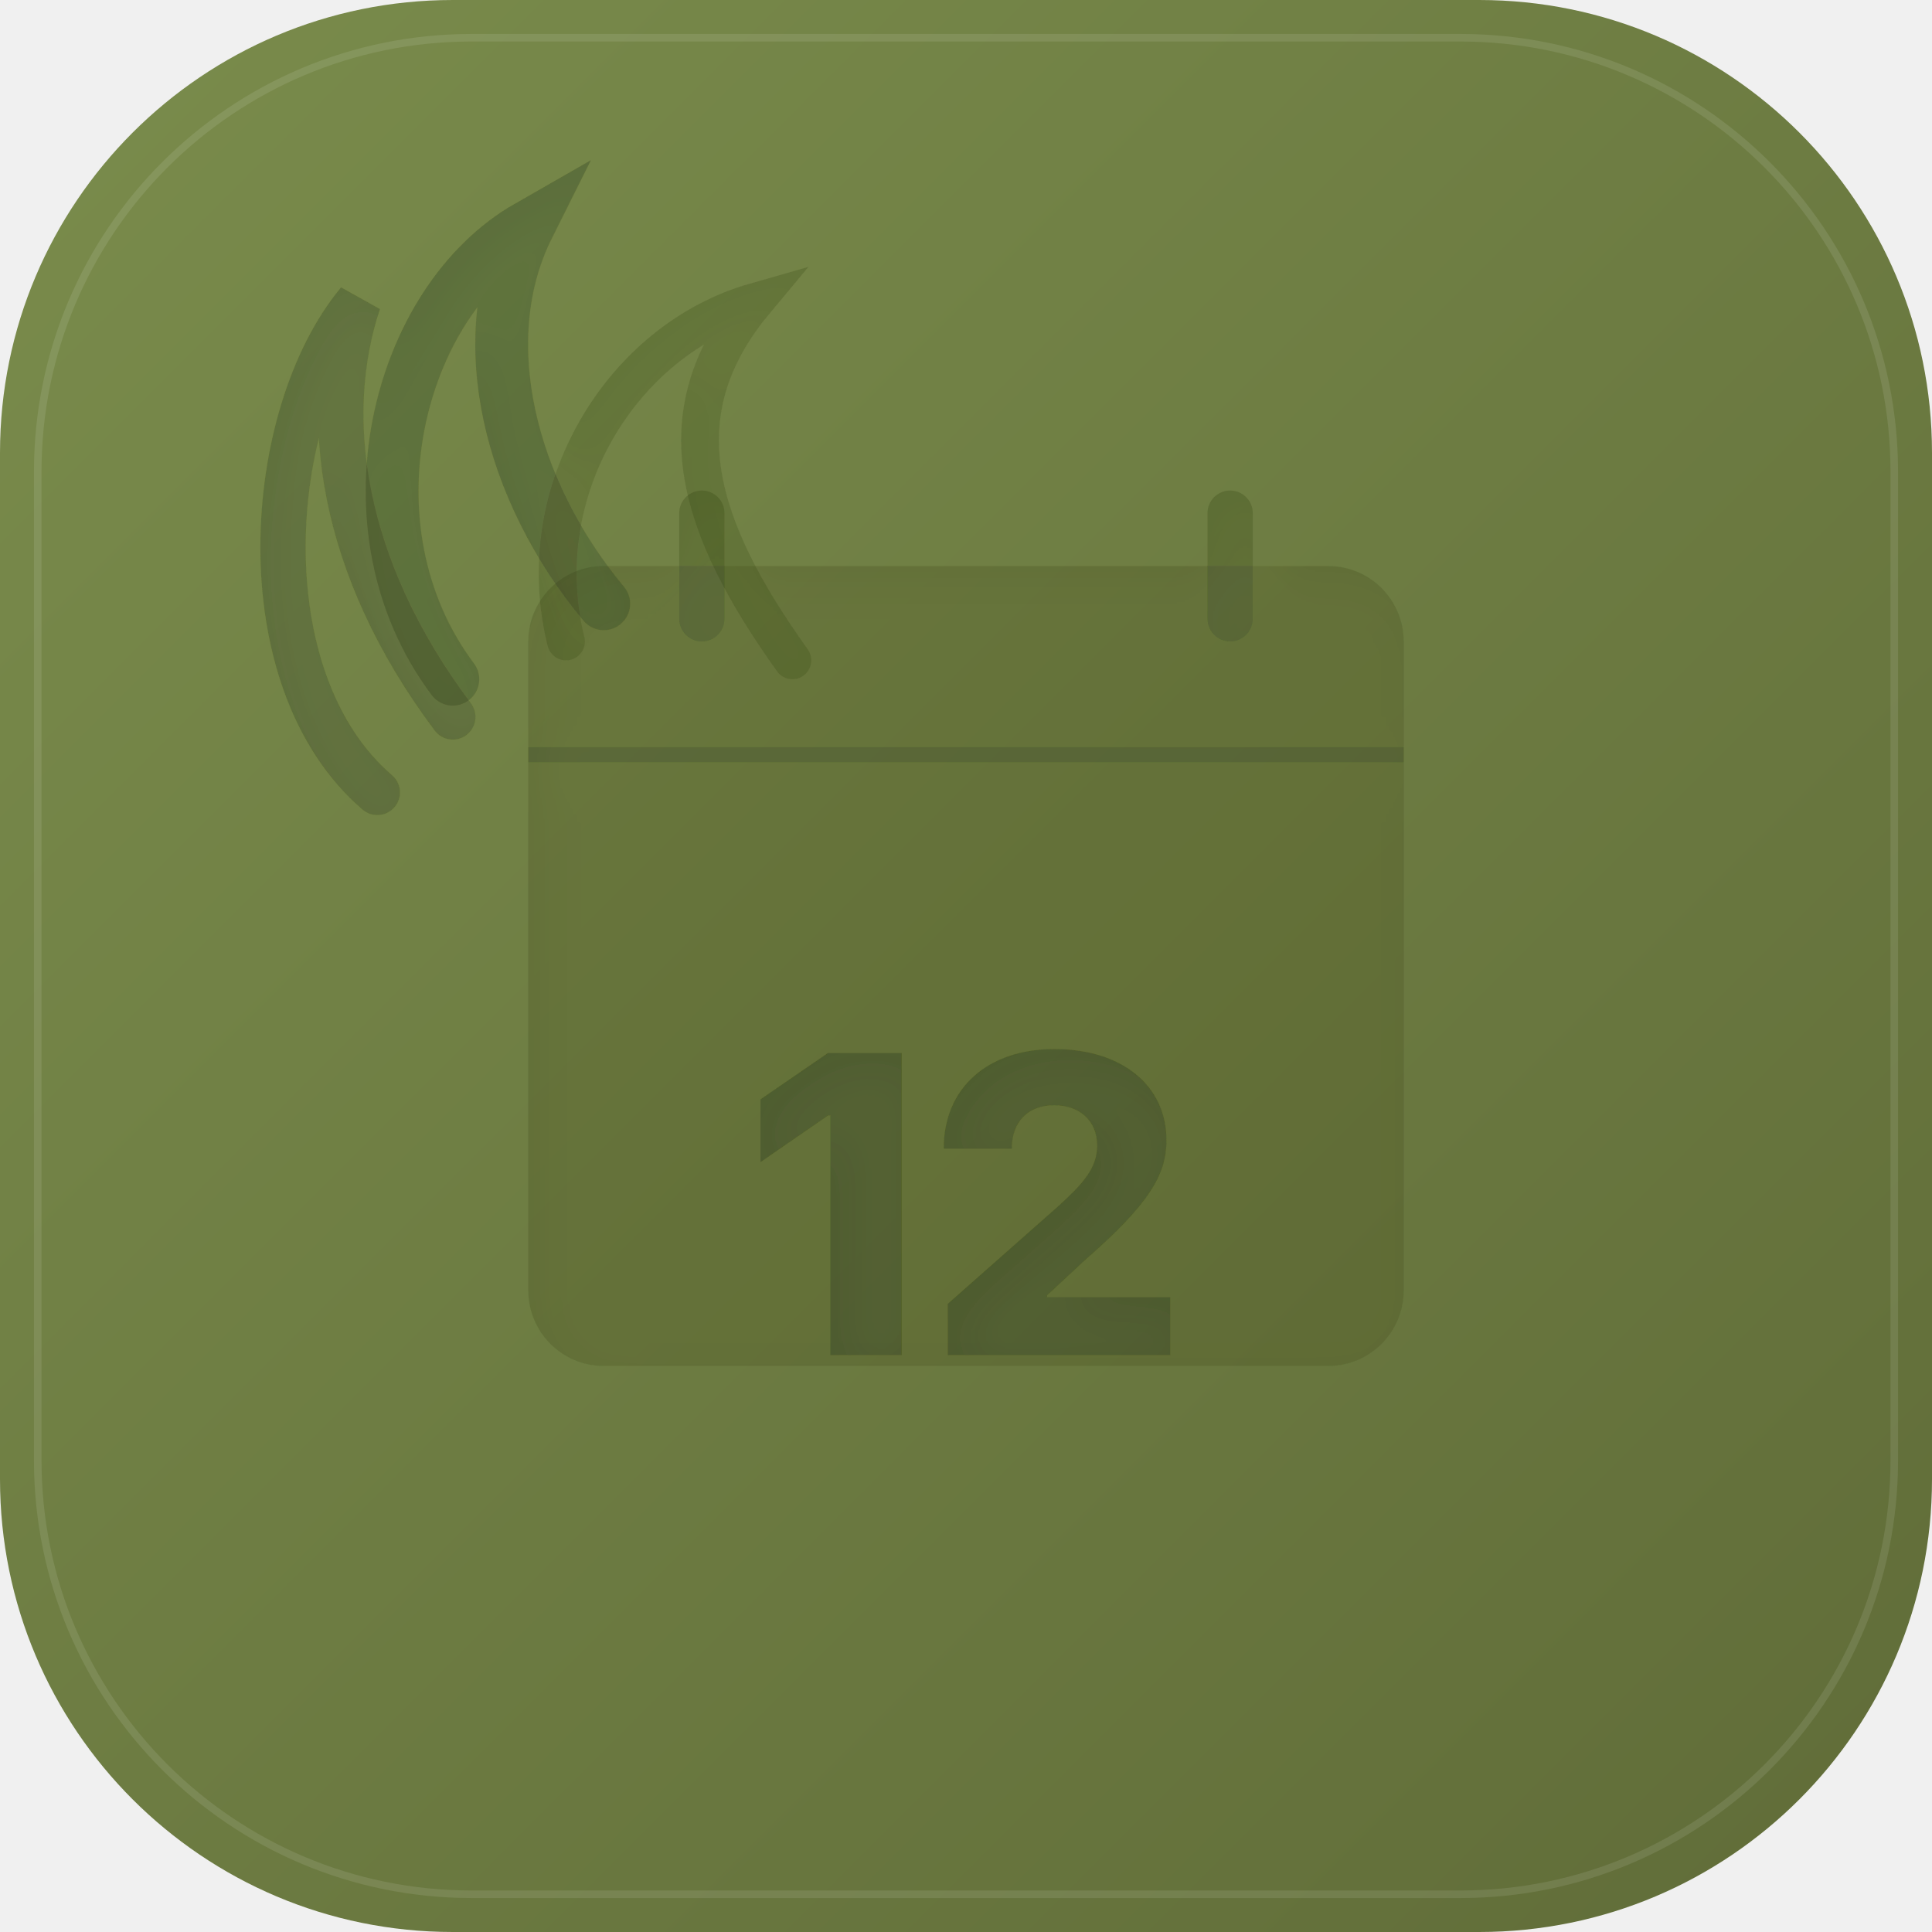
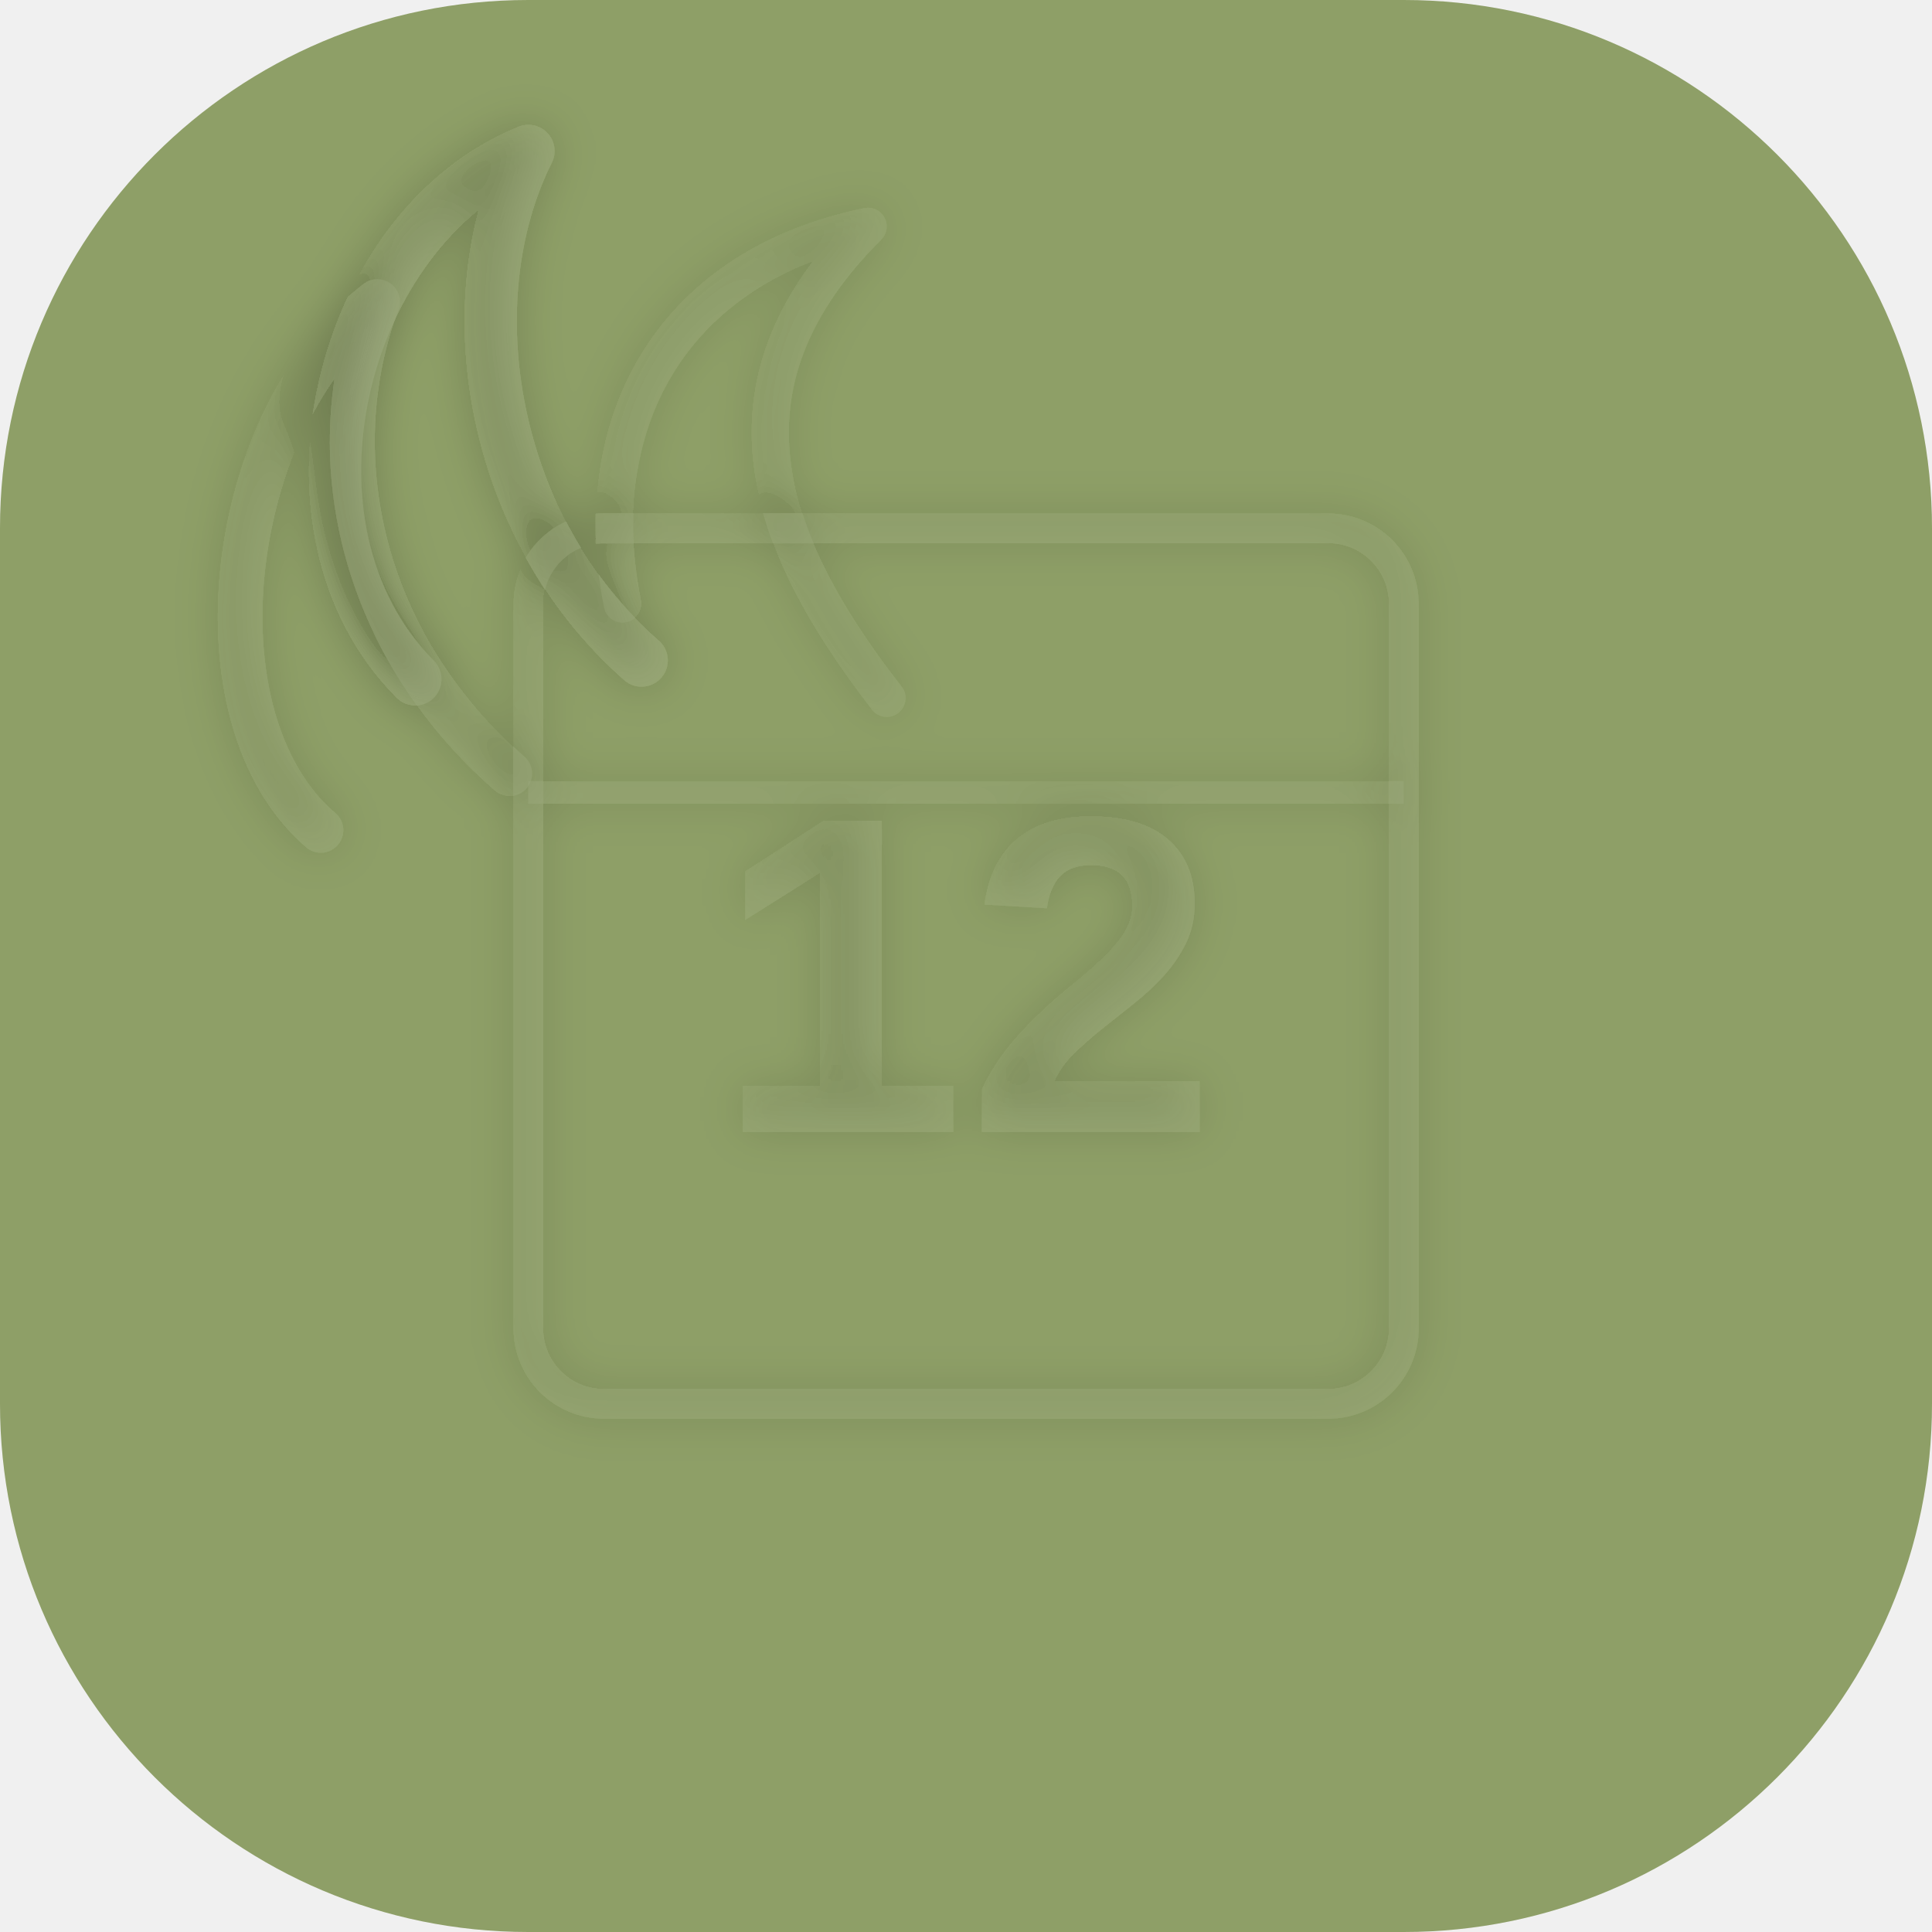
<svg xmlns="http://www.w3.org/2000/svg" width="512" height="512" viewBox="0 0 512 512" fill="none">
  <defs>
-     <linearGradient id="bgGradient" x1="0" y1="0" x2="512" y2="512" gradientUnits="userSpaceOnUse">
-       <stop offset="0%" stop-color="#7a8c4c" />
-       <stop offset="100%" stop-color="#606c38" />
+     <linearGradient id="bg_grad" x1="0" y1="0" x2="512" y2="512" gradientUnits="userSpaceOnUse">
+       <stop offset="0%" stop-color="#8a9a5b" />
+       <stop offset="100%" stop-color="#6b8e23" />
    </linearGradient>
-     <filter id="innerShadow" x="-20%" y="-20%" width="140%" height="140%">
+     <filter id="engrave" x="-20%" y="-20%" width="140%" height="140%" filterUnits="objectBoundingBox">
      <feGaussianBlur in="SourceAlpha" stdDeviation="6" result="blur" />
-       <feOffset dx="4" dy="4" />
+       <feOffset dx="-4" dy="-4" in="blur" result="offsetShadow" />
      <feComposite in2="SourceAlpha" operator="arithmetic" k2="-1" k3="1" result="shadowDiff" />
-       <feFlood flood-color="black" flood-opacity="0.3" />
-       <feComposite in2="shadowDiff" operator="in" result="innerShadow" />
-       <feComposite in2="SourceGraphic" operator="over" />
-     </filter>
-     <filter id="softGlow" x="-10%" y="-10%" width="120%" height="120%">
-       <feGaussianBlur in="SourceGraphic" stdDeviation="2" result="blur" />
-       <feComposite in="SourceGraphic" in2="blur" operator="over" />
+       <feFlood flood-color="white" flood-opacity="0.2" result="whiteFlood" />
+       <feComposite in2="shadowDiff" operator="in" result="highlight" />
+       <feFlood flood-color="black" flood-opacity="0.4" result="blackFlood" />
+       <feComposite in2="blur" operator="in" result="depthShadow" />
+       <feMerge>
+         <feMergeNode in="depthShadow" />
+         <feMergeNode in="highlight" />
+       </feMerge>
    </filter>
  </defs>
-   <rect width="512" height="512" rx="120" fill="url(#bgGradient)" />
-   <rect x="10" y="10" width="492" height="492" rx="115" stroke="white" stroke-opacity="0.1" stroke-width="2" />
-   <g filter="url(#innerShadow)" opacity="0.9">
-     <rect x="140" y="150" width="232" height="212" rx="20" fill="#283618" fill-opacity="0.15" />
-     <path d="M140 200H372" stroke="#283618" stroke-opacity="0.2" stroke-width="4" />
-     <rect x="180" y="130" width="12" height="40" rx="6" fill="#283618" fill-opacity="0.2" />
-     <rect x="320" y="130" width="12" height="40" rx="6" fill="#283618" fill-opacity="0.2" />
+   <rect width="512" height="512" rx="140" fill="#889a5f" />
+   <rect x="0" y="0" width="512" height="512" rx="140" fill="white" fill-opacity="0.05" />
+   <g filter="url(#engrave)">
+     <path d="M140 160C140 148.954 148.954 140 160 140H352C363.046 140 372 148.954 372 160V352C372 363.046 363.046 372 352 372H160C148.954 372 140 363.046 140 352V160Z" stroke="black" stroke-opacity="0.3" stroke-width="8" fill="none" />
+     <path d="M140 210H372" stroke="black" stroke-opacity="0.3" stroke-width="6" />
+     <path d="M110 180C70 140 90 60 140 40C120 80 130 140 170 175" stroke="black" stroke-opacity="0.4" stroke-width="14" stroke-linecap="round" stroke-linejoin="round" fill="none" />
+     <path d="M85 220C50 190 60 110 100 80C85 120 95 170 135 205" stroke="black" stroke-opacity="0.3" stroke-width="12" stroke-linecap="round" stroke-linejoin="round" fill="none" />
+     <path d="M165 160C155 110 180 70 230 60C190 100 200 140 235 185" stroke="black" stroke-opacity="0.25" stroke-width="10" stroke-linecap="round" stroke-linejoin="round" fill="none" />
+     <text x="256" y="300" text-anchor="middle" font-family="Arial, sans-serif" font-weight="bold" font-size="120" fill="black" fill-opacity="0.3">12</text>
  </g>
-   <g filter="url(#innerShadow)" opacity="0.8">
-     <path d="M120 180C90 140 105 80 140 60C125 90 135 130 160 160" stroke="#283618" stroke-opacity="0.3" stroke-width="14" stroke-linecap="round" fill="none" />
-     <path d="M100 210C65 180 70 110 95 80C85 110 90 150 120 190" stroke="#283618" stroke-opacity="0.25" stroke-width="12" stroke-linecap="round" fill="none" />
-     <path d="M150 170C140 130 165 90 200 80C175 110 185 140 210 175" stroke="#283618" stroke-opacity="0.2" stroke-width="10" stroke-linecap="round" fill="none" />
-   </g>
-   <text x="50%" y="62%" dominant-baseline="middle" text-anchor="middle" font-family="Inter, sans-serif" font-weight="800" font-size="110" fill="#283618" fill-opacity="0.25" filter="url(#innerShadow)">12</text>
</svg>
